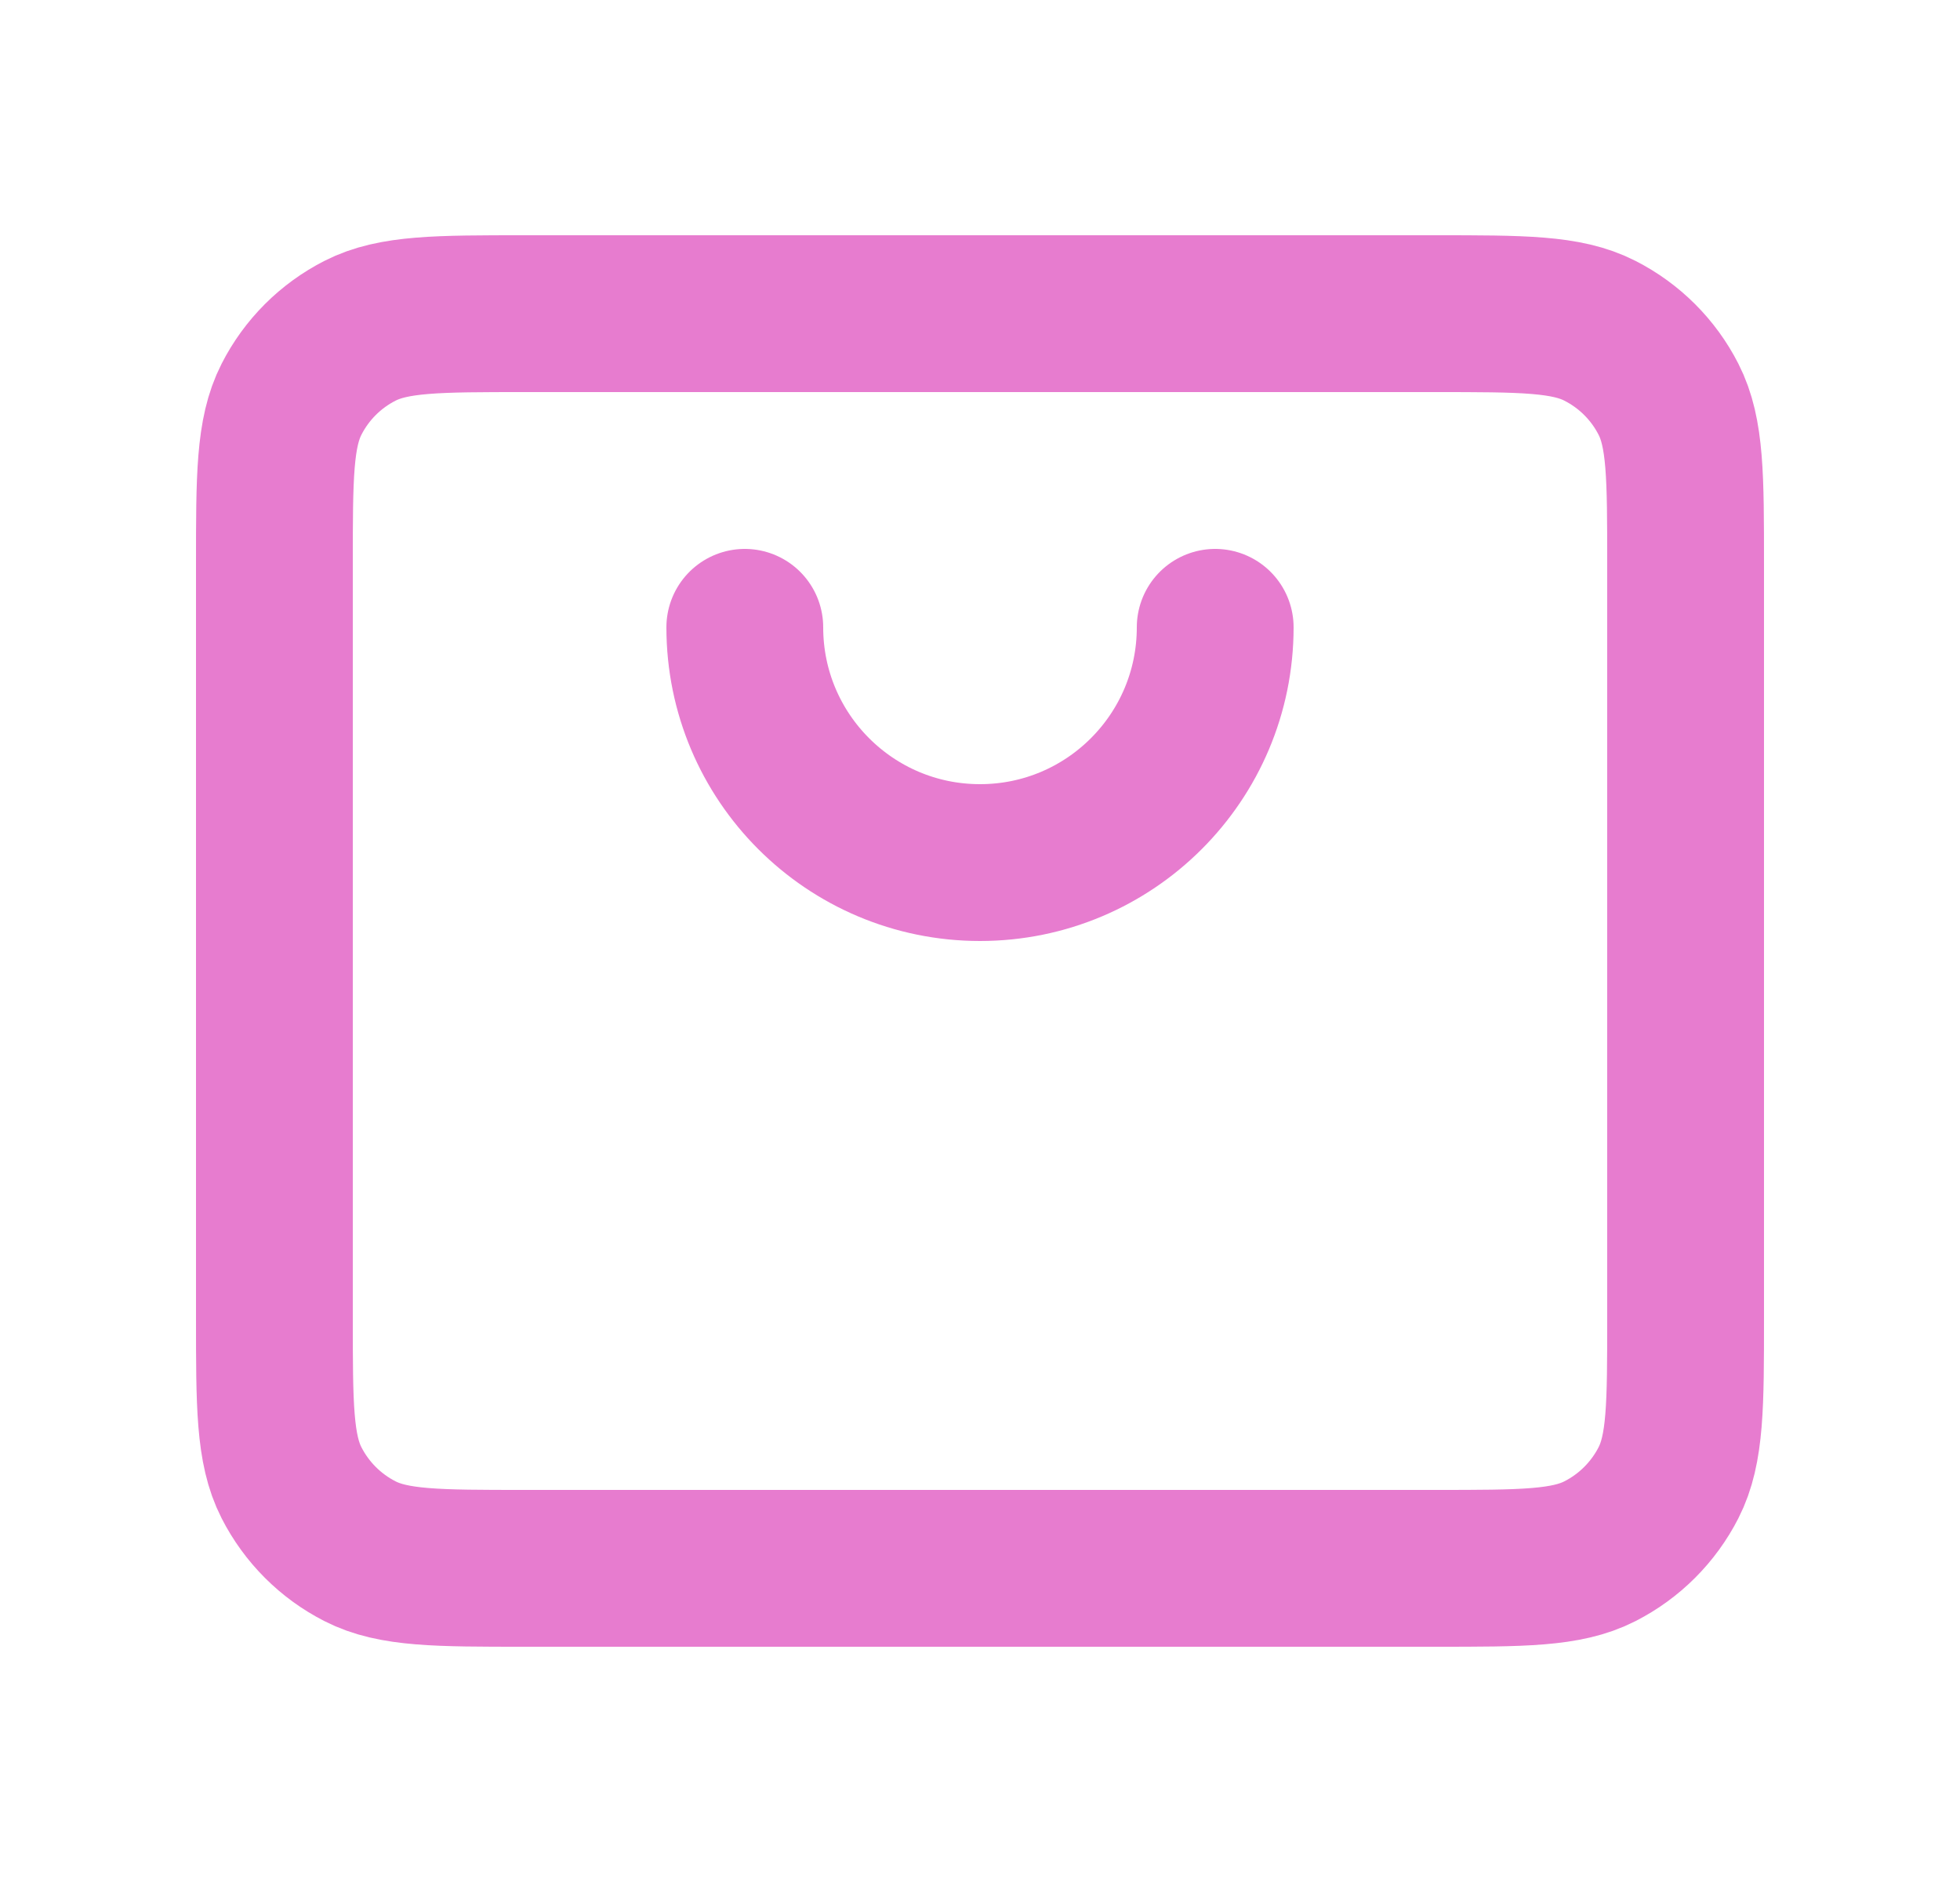
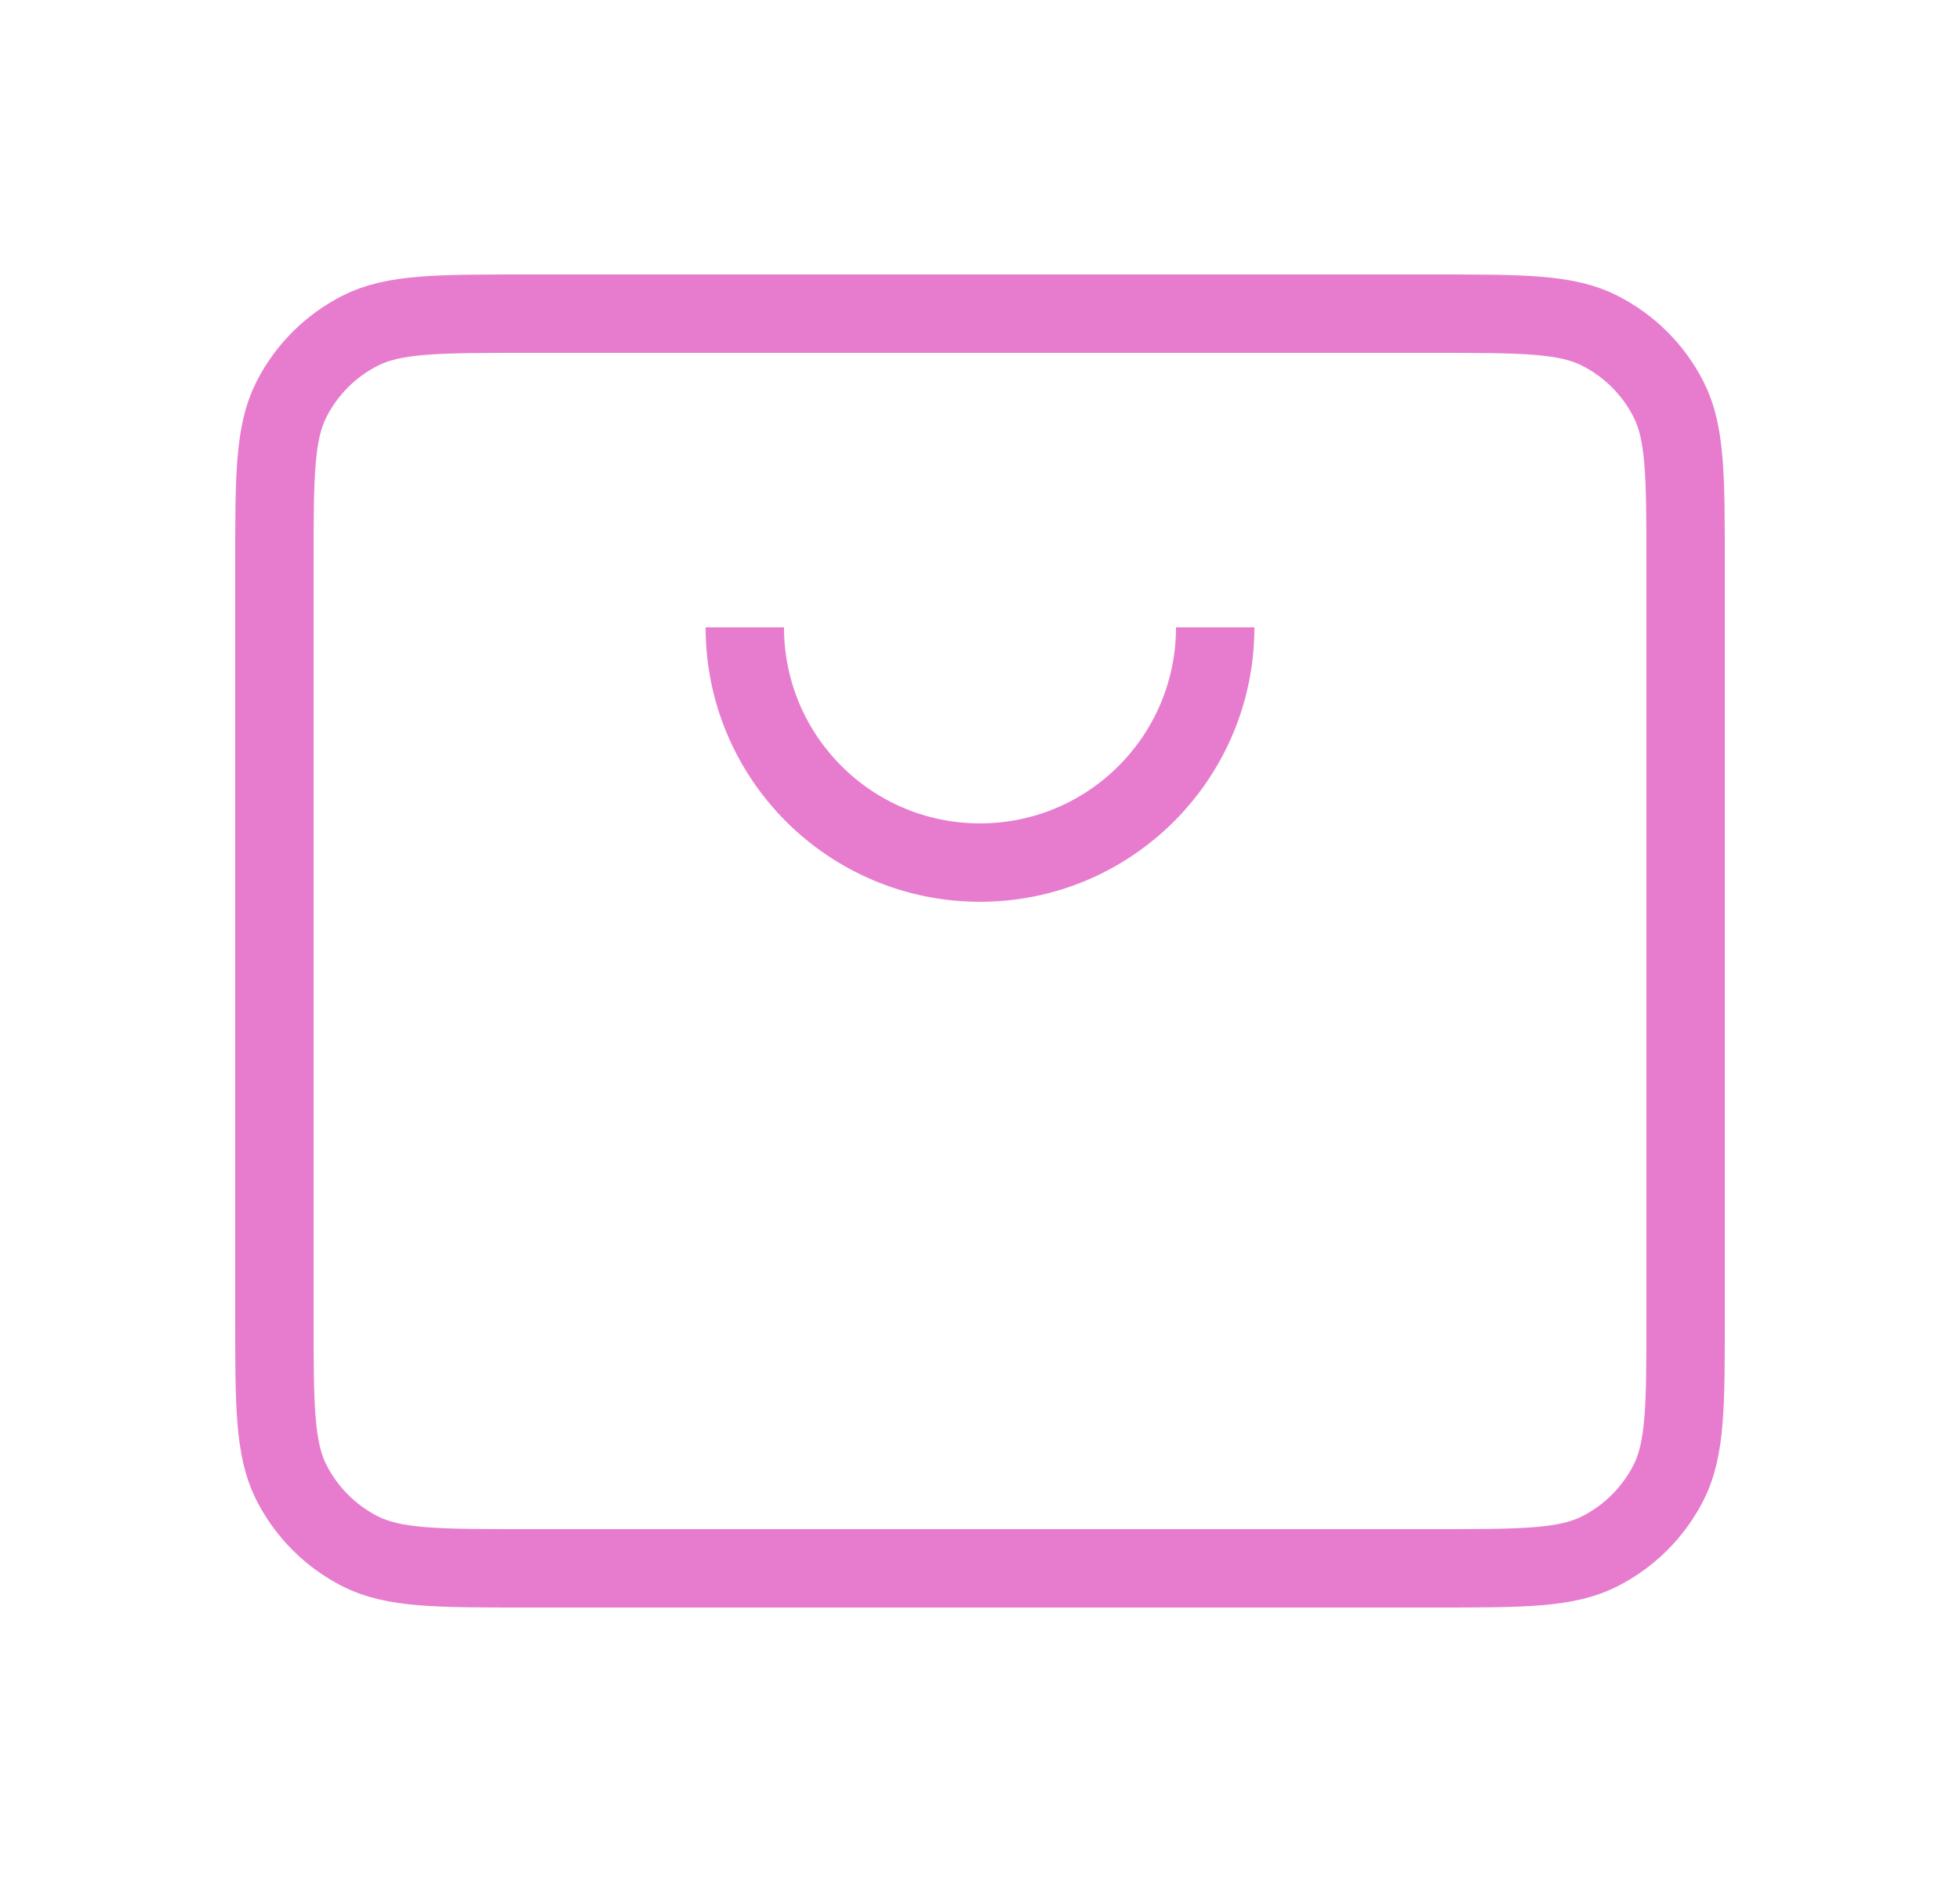
<svg xmlns="http://www.w3.org/2000/svg" width="25" height="24" viewBox="0 0 25 24" fill="none">
-   <path d="M9.5 8C9.5 9.657 10.843 11 12.5 11C14.157 11 15.5 9.657 15.5 8M3.5 16.8V7.2C3.5 6.08 3.5 5.52 3.718 5.092C3.91 4.715 4.215 4.41 4.592 4.218C5.02 4 5.58 4 6.7 4H18.3C19.42 4 19.98 4 20.407 4.218C20.784 4.41 21.09 4.715 21.282 5.092C21.5 5.519 21.5 6.079 21.5 7.197V16.804C21.5 17.922 21.5 18.48 21.282 18.908C21.09 19.284 20.784 19.59 20.407 19.782C19.98 20 19.421 20 18.303 20H6.697C5.579 20 5.019 20 4.592 19.782C4.215 19.59 3.91 19.284 3.718 18.908C3.5 18.48 3.5 17.92 3.5 16.8Z" stroke="#E77CCF" stroke-width="2" stroke-linecap="round" stroke-linejoin="round" />
+   <path d="M9.5 8C9.5 9.657 10.843 11 12.5 11C14.157 11 15.5 9.657 15.5 8M3.5 16.8V7.2C3.5 6.08 3.5 5.52 3.718 5.092C3.91 4.715 4.215 4.41 4.592 4.218C5.02 4 5.58 4 6.7 4H18.3C19.42 4 19.98 4 20.407 4.218C20.784 4.41 21.09 4.715 21.282 5.092C21.5 5.519 21.5 6.079 21.5 7.197V16.804C21.5 17.922 21.5 18.48 21.282 18.908C21.09 19.284 20.784 19.59 20.407 19.782C19.98 20 19.421 20 18.303 20H6.697C5.579 20 5.019 20 4.592 19.782C4.215 19.59 3.91 19.284 3.718 18.908C3.5 18.48 3.5 17.92 3.5 16.8Z" stroke="#E77CCF" strokeWidth="2" strokeLinecap="round" strokeLinejoin="round" />
</svg>
